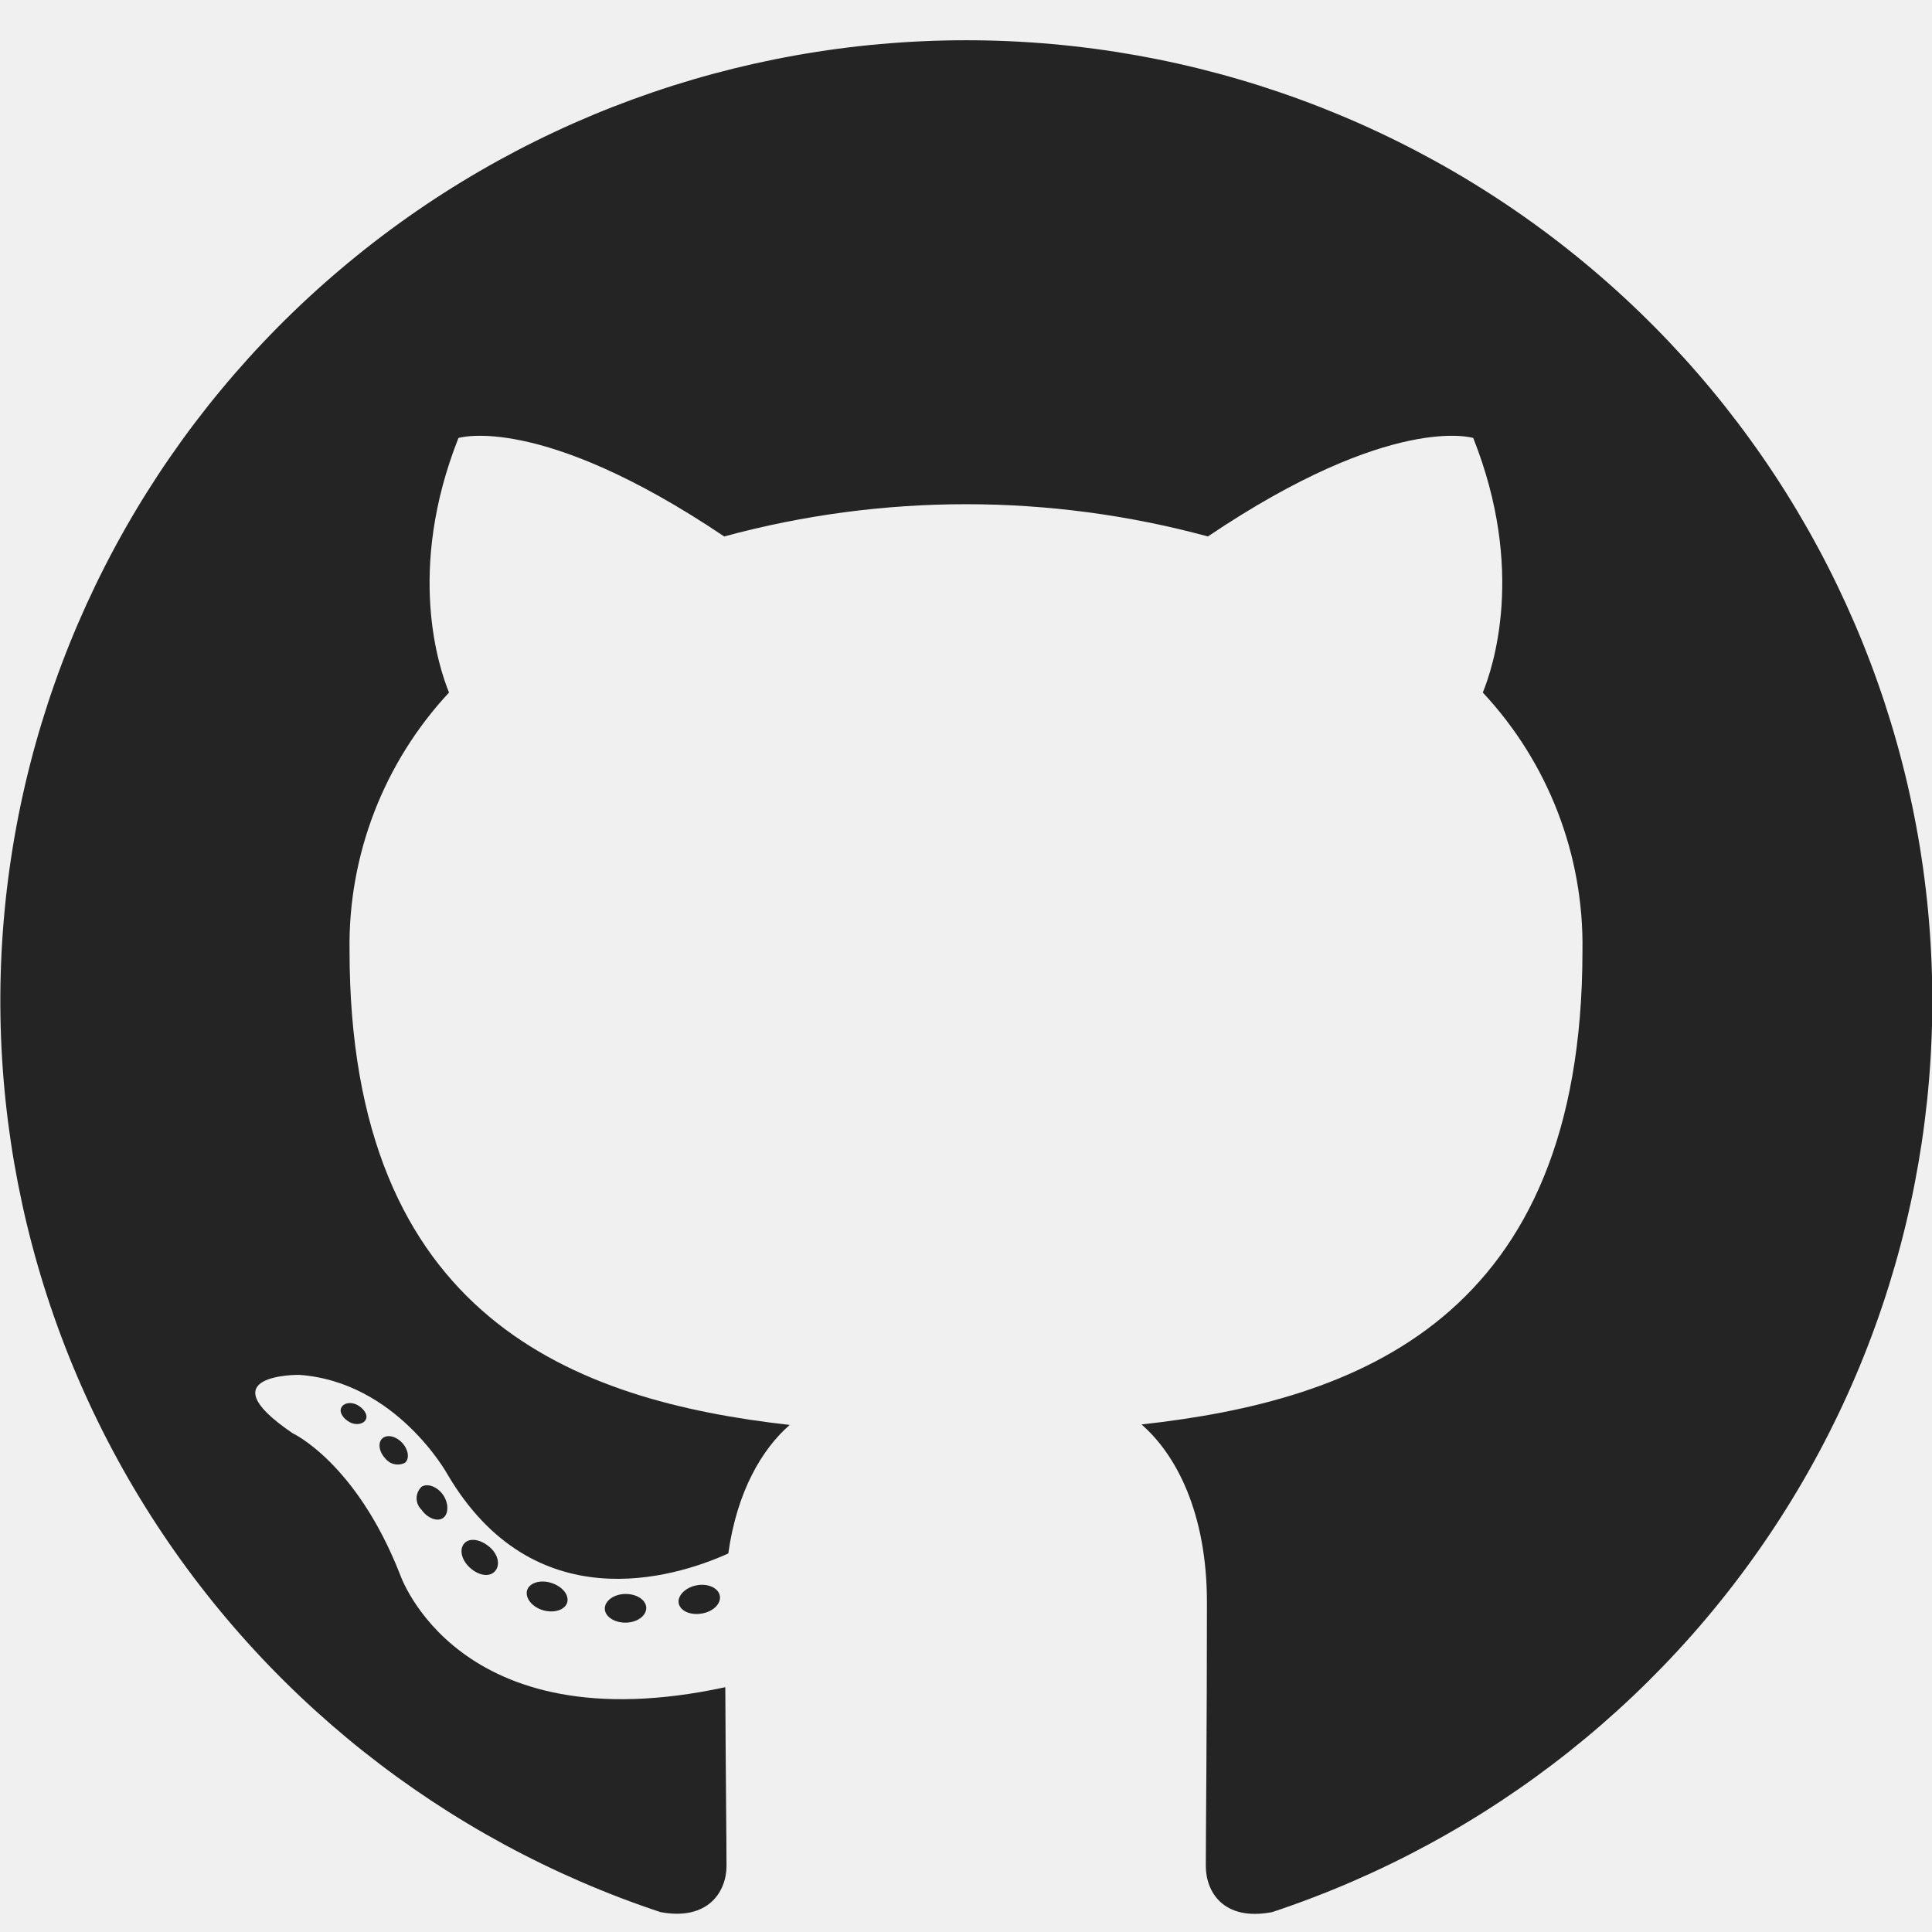
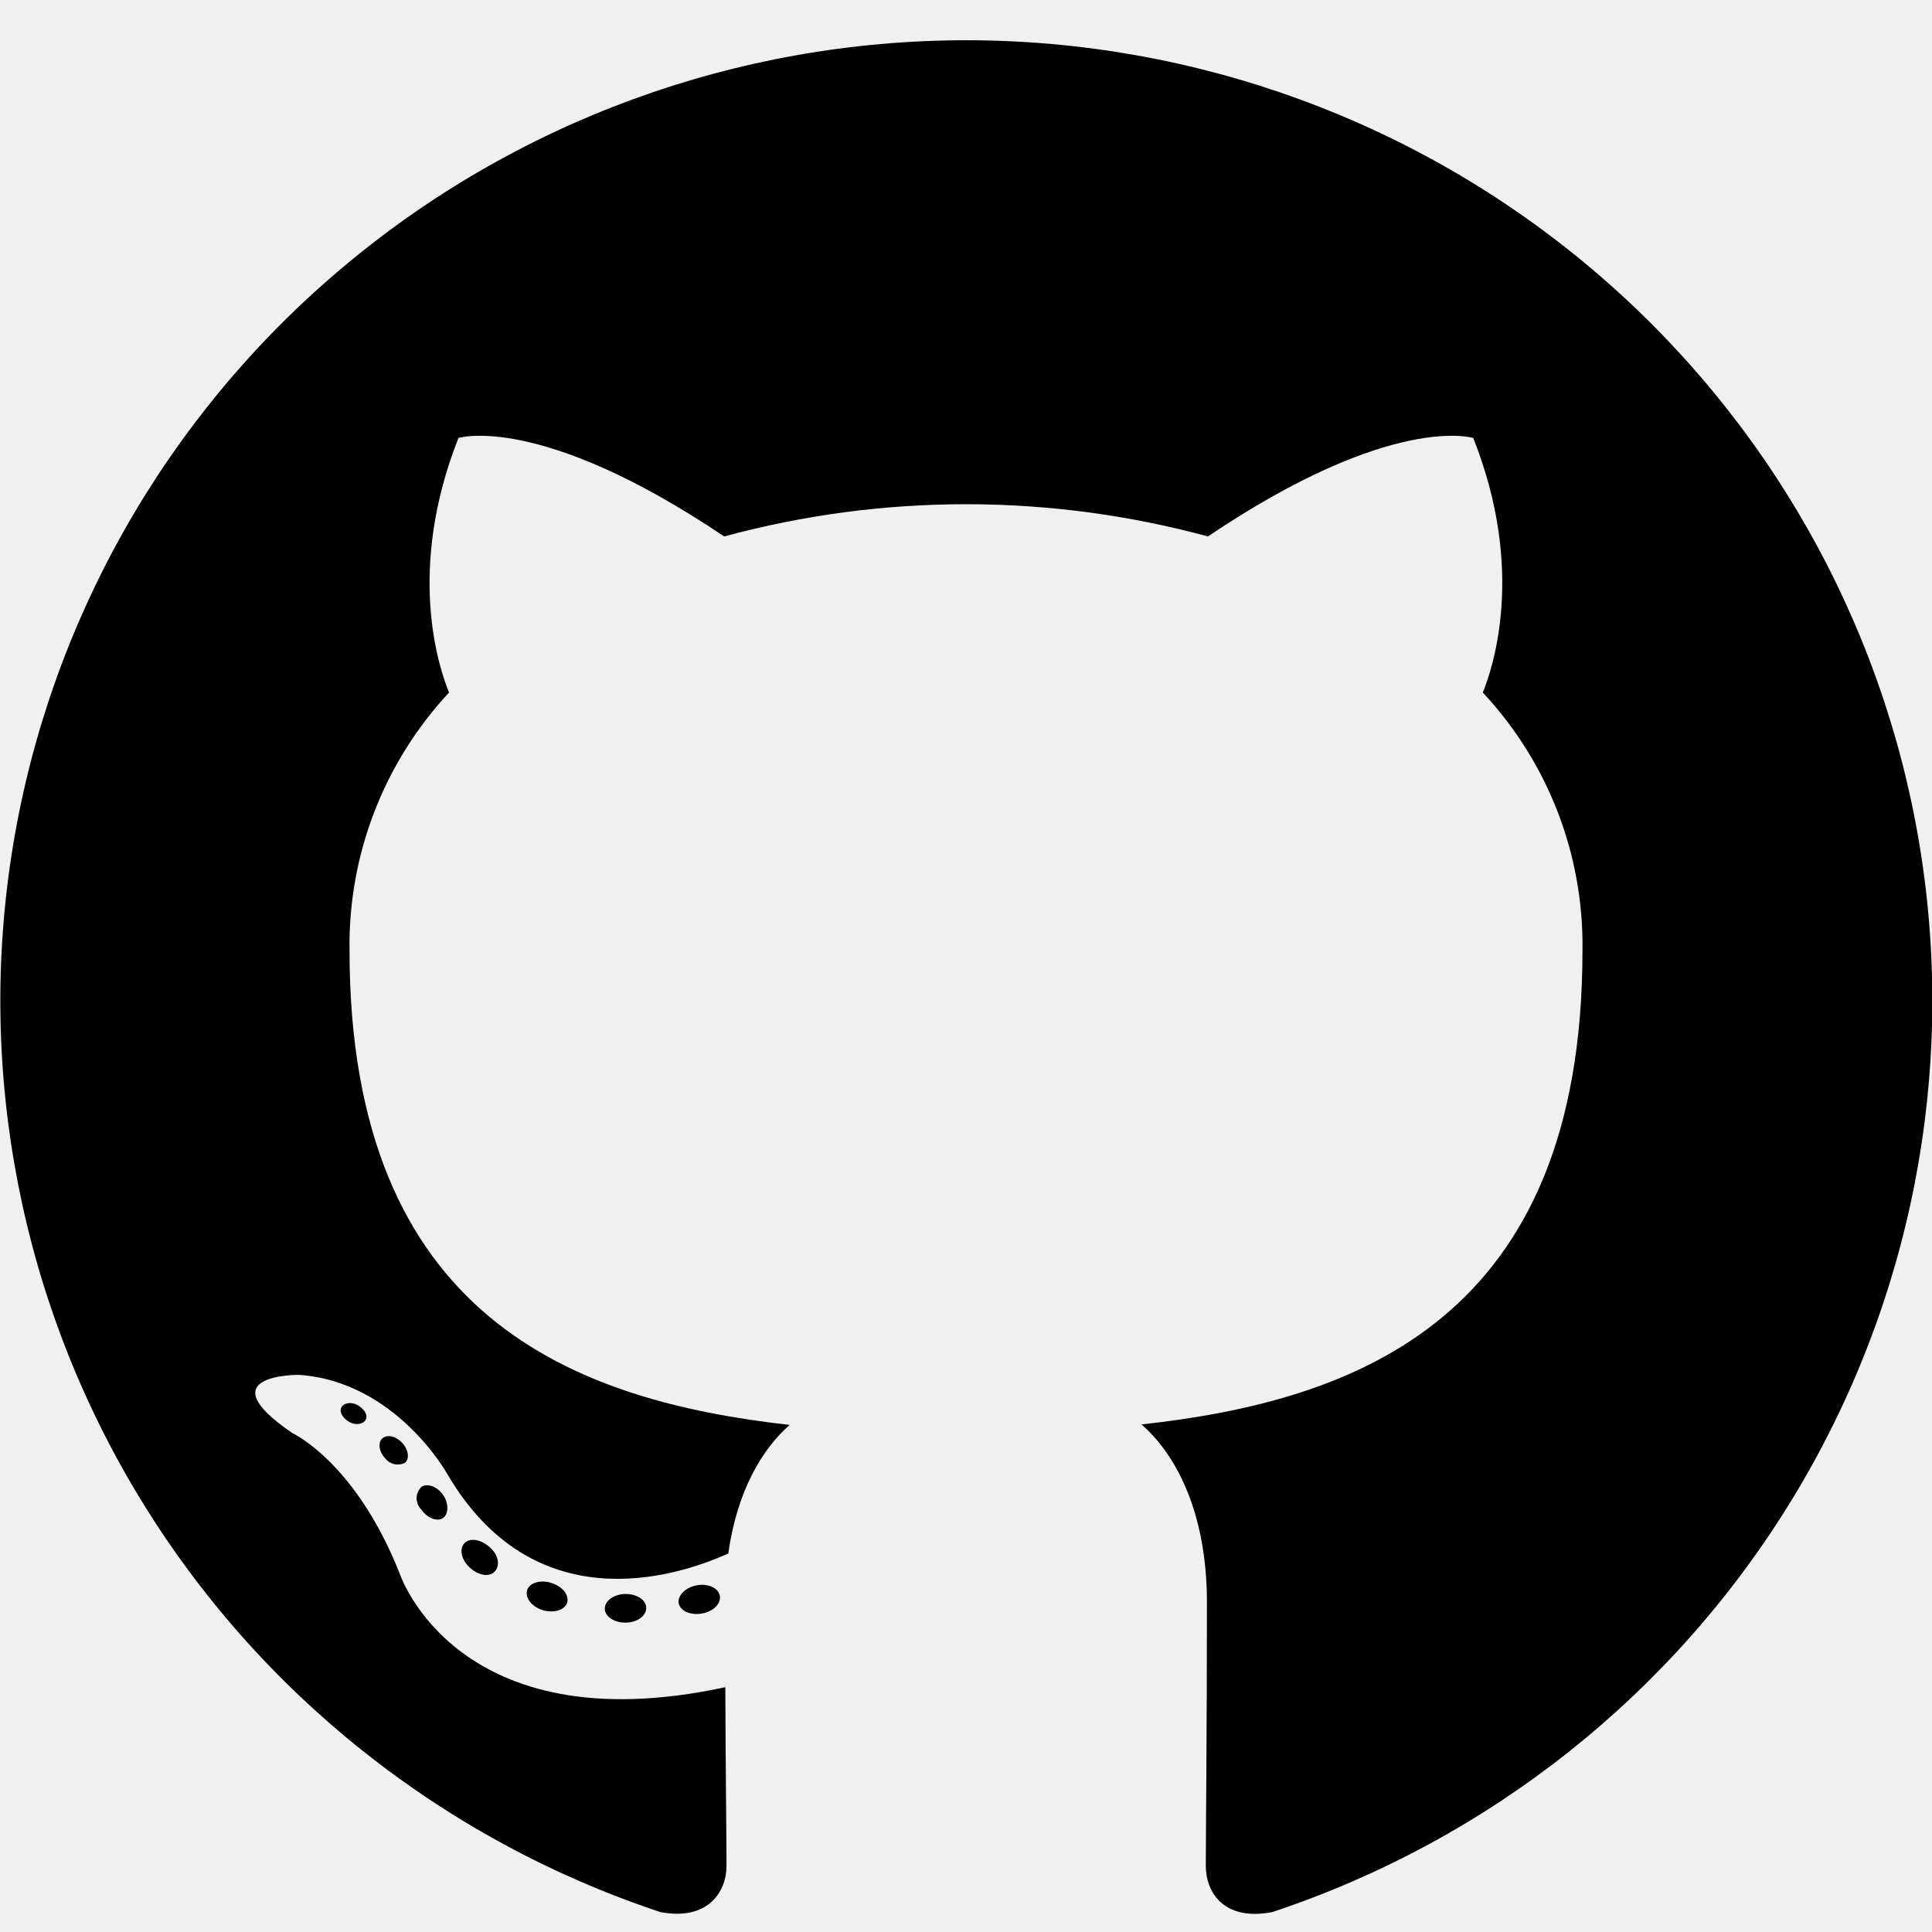
- <svg xmlns="http://www.w3.org/2000/svg" width="24" height="24" viewBox="0 0 24 24" fill="none">
+ <svg xmlns="http://www.w3.org/2000/svg" width="24" height="24" viewBox="0 0 24 24" fill="currentColor">
  <g clip-path="url(#clip0_12:62)">
-     <path fill-rule="evenodd" clip-rule="evenodd" d="M12 0.5C9.151 0.501 6.396 1.51 4.227 3.347C2.057 5.183 0.616 7.726 0.159 10.522C-0.297 13.318 0.262 16.184 1.736 18.608C3.21 21.032 5.503 22.856 8.205 23.753C8.801 23.864 9.025 23.494 9.025 23.18C9.025 22.866 9.014 21.955 9.01 20.959C5.671 21.68 4.966 19.55 4.966 19.55C4.421 18.167 3.635 17.804 3.635 17.804C2.546 17.065 3.716 17.079 3.716 17.079C4.922 17.164 5.556 18.31 5.556 18.31C6.625 20.133 8.364 19.606 9.047 19.298C9.155 18.525 9.467 18 9.81 17.701C7.144 17.401 4.342 16.377 4.342 11.805C4.325 10.62 4.768 9.473 5.578 8.603C5.455 8.302 5.043 7.089 5.695 5.441C5.695 5.441 6.703 5.121 8.996 6.664C10.963 6.13 13.038 6.13 15.005 6.664C17.296 5.121 18.301 5.441 18.301 5.441C18.955 7.085 18.544 8.298 18.42 8.603C19.233 9.473 19.676 10.622 19.658 11.809C19.658 16.391 16.851 17.401 14.18 17.695C14.609 18.067 14.993 18.792 14.993 19.906C14.993 21.503 14.979 22.787 14.979 23.18C14.979 23.498 15.195 23.869 15.803 23.753C18.506 22.856 20.799 21.032 22.273 18.607C23.747 16.183 24.305 13.316 23.849 10.52C23.392 7.724 21.949 5.18 19.779 3.345C17.609 1.509 14.853 0.501 12.004 0.5H12Z" fill="#242424" />
-     <path d="M4.545 17.632C4.519 17.691 4.423 17.709 4.346 17.668C4.268 17.626 4.211 17.549 4.239 17.488C4.266 17.427 4.36 17.411 4.437 17.452C4.515 17.494 4.574 17.573 4.545 17.632Z" fill="#242424" />
-     <path d="M5.031 18.171C4.99 18.192 4.943 18.198 4.898 18.188C4.853 18.178 4.813 18.152 4.785 18.116C4.707 18.033 4.691 17.919 4.751 17.867C4.811 17.816 4.918 17.84 4.995 17.922C5.073 18.005 5.091 18.12 5.031 18.171Z" fill="#242424" />
-     <path d="M5.504 18.857C5.431 18.908 5.306 18.857 5.236 18.754C5.217 18.736 5.202 18.714 5.191 18.689C5.181 18.665 5.175 18.639 5.175 18.612C5.175 18.585 5.181 18.559 5.191 18.535C5.202 18.51 5.217 18.488 5.236 18.47C5.31 18.42 5.435 18.47 5.504 18.57C5.574 18.671 5.576 18.806 5.504 18.857V18.857Z" fill="#242424" />
-     <path d="M6.146 19.521C6.081 19.594 5.947 19.574 5.838 19.475C5.729 19.377 5.703 19.242 5.769 19.171C5.834 19.1 5.967 19.12 6.081 19.217C6.194 19.313 6.216 19.45 6.146 19.521V19.521Z" fill="#242424" />
-     <path d="M7.046 19.908C7.016 20.001 6.881 20.042 6.746 20.003C6.611 19.963 6.522 19.853 6.547 19.758C6.573 19.663 6.71 19.62 6.847 19.663C6.985 19.707 7.072 19.811 7.046 19.908Z" fill="#242424" />
-     <path d="M8.028 19.975C8.028 20.072 7.917 20.155 7.773 20.157C7.63 20.159 7.513 20.08 7.513 19.983C7.513 19.886 7.624 19.803 7.768 19.801C7.911 19.799 8.028 19.877 8.028 19.975Z" fill="#242424" />
-     <path d="M8.942 19.823C8.96 19.92 8.86 20.021 8.717 20.044C8.574 20.068 8.449 20.011 8.431 19.916C8.413 19.821 8.517 19.718 8.656 19.693C8.795 19.667 8.924 19.726 8.942 19.823Z" fill="#242424" />
+     <path fill-rule="evenodd" clip-rule="evenodd" d="M12 0.5C9.151 0.501 6.396 1.51 4.227 3.347C2.057 5.183 0.616 7.726 0.159 10.522C-0.297 13.318 0.262 16.184 1.736 18.608C3.21 21.032 5.503 22.856 8.205 23.753C8.801 23.864 9.025 23.494 9.025 23.18C9.025 22.866 9.014 21.955 9.01 20.959C5.671 21.68 4.966 19.55 4.966 19.55C4.421 18.167 3.635 17.804 3.635 17.804C2.546 17.065 3.716 17.079 3.716 17.079C4.922 17.164 5.556 18.31 5.556 18.31C6.625 20.133 8.364 19.606 9.047 19.298C9.155 18.525 9.467 18 9.81 17.701C7.144 17.401 4.342 16.377 4.342 11.805C4.325 10.62 4.768 9.473 5.578 8.603C5.455 8.302 5.043 7.089 5.695 5.441C5.695 5.441 6.703 5.121 8.996 6.664C10.963 6.13 13.038 6.13 15.005 6.664C17.296 5.121 18.301 5.441 18.301 5.441C18.955 7.085 18.544 8.298 18.42 8.603C19.233 9.473 19.676 10.622 19.658 11.809C19.658 16.391 16.851 17.401 14.18 17.695C14.609 18.067 14.993 18.792 14.993 19.906C14.993 21.503 14.979 22.787 14.979 23.18C14.979 23.498 15.195 23.869 15.803 23.753C18.506 22.856 20.799 21.032 22.273 18.607C23.747 16.183 24.305 13.316 23.849 10.52C23.392 7.724 21.949 5.18 19.779 3.345C17.609 1.509 14.853 0.501 12.004 0.5H12Z" fill="currentColor" />
+     <path d="M4.545 17.632C4.519 17.691 4.423 17.709 4.346 17.668C4.268 17.626 4.211 17.549 4.239 17.488C4.266 17.427 4.36 17.411 4.437 17.452C4.515 17.494 4.574 17.573 4.545 17.632Z" fill="currentColor" />
+     <path d="M5.031 18.171C4.99 18.192 4.943 18.198 4.898 18.188C4.853 18.178 4.813 18.152 4.785 18.116C4.707 18.033 4.691 17.919 4.751 17.867C4.811 17.816 4.918 17.84 4.995 17.922C5.073 18.005 5.091 18.12 5.031 18.171Z" fill="currentColor" />
+     <path d="M5.504 18.857C5.431 18.908 5.306 18.857 5.236 18.754C5.217 18.736 5.202 18.714 5.191 18.689C5.181 18.665 5.175 18.639 5.175 18.612C5.175 18.585 5.181 18.559 5.191 18.535C5.202 18.51 5.217 18.488 5.236 18.47C5.31 18.42 5.435 18.47 5.504 18.57C5.574 18.671 5.576 18.806 5.504 18.857V18.857Z" fill="currentColor" />
+     <path d="M6.146 19.521C6.081 19.594 5.947 19.574 5.838 19.475C5.729 19.377 5.703 19.242 5.769 19.171C5.834 19.1 5.967 19.12 6.081 19.217C6.194 19.313 6.216 19.45 6.146 19.521V19.521Z" fill="currentColor" />
+     <path d="M7.046 19.908C7.016 20.001 6.881 20.042 6.746 20.003C6.611 19.963 6.522 19.853 6.547 19.758C6.573 19.663 6.71 19.62 6.847 19.663C6.985 19.707 7.072 19.811 7.046 19.908Z" fill="currentColor" />
+     <path d="M8.028 19.975C8.028 20.072 7.917 20.155 7.773 20.157C7.63 20.159 7.513 20.08 7.513 19.983C7.513 19.886 7.624 19.803 7.768 19.801C7.911 19.799 8.028 19.877 8.028 19.975Z" fill="currentColor" />
+     <path d="M8.942 19.823C8.96 19.92 8.86 20.021 8.717 20.044C8.574 20.068 8.449 20.011 8.431 19.916C8.413 19.821 8.517 19.718 8.656 19.693C8.795 19.667 8.924 19.726 8.942 19.823Z" fill="currentColor" />
  </g>
  <defs>
    <clipPath id="clip0_12:62">
-       <rect width="24" height="24" fill="white" />
+       <rect width="24" height="24" fill="currentColor" />
    </clipPath>
  </defs>
</svg>
